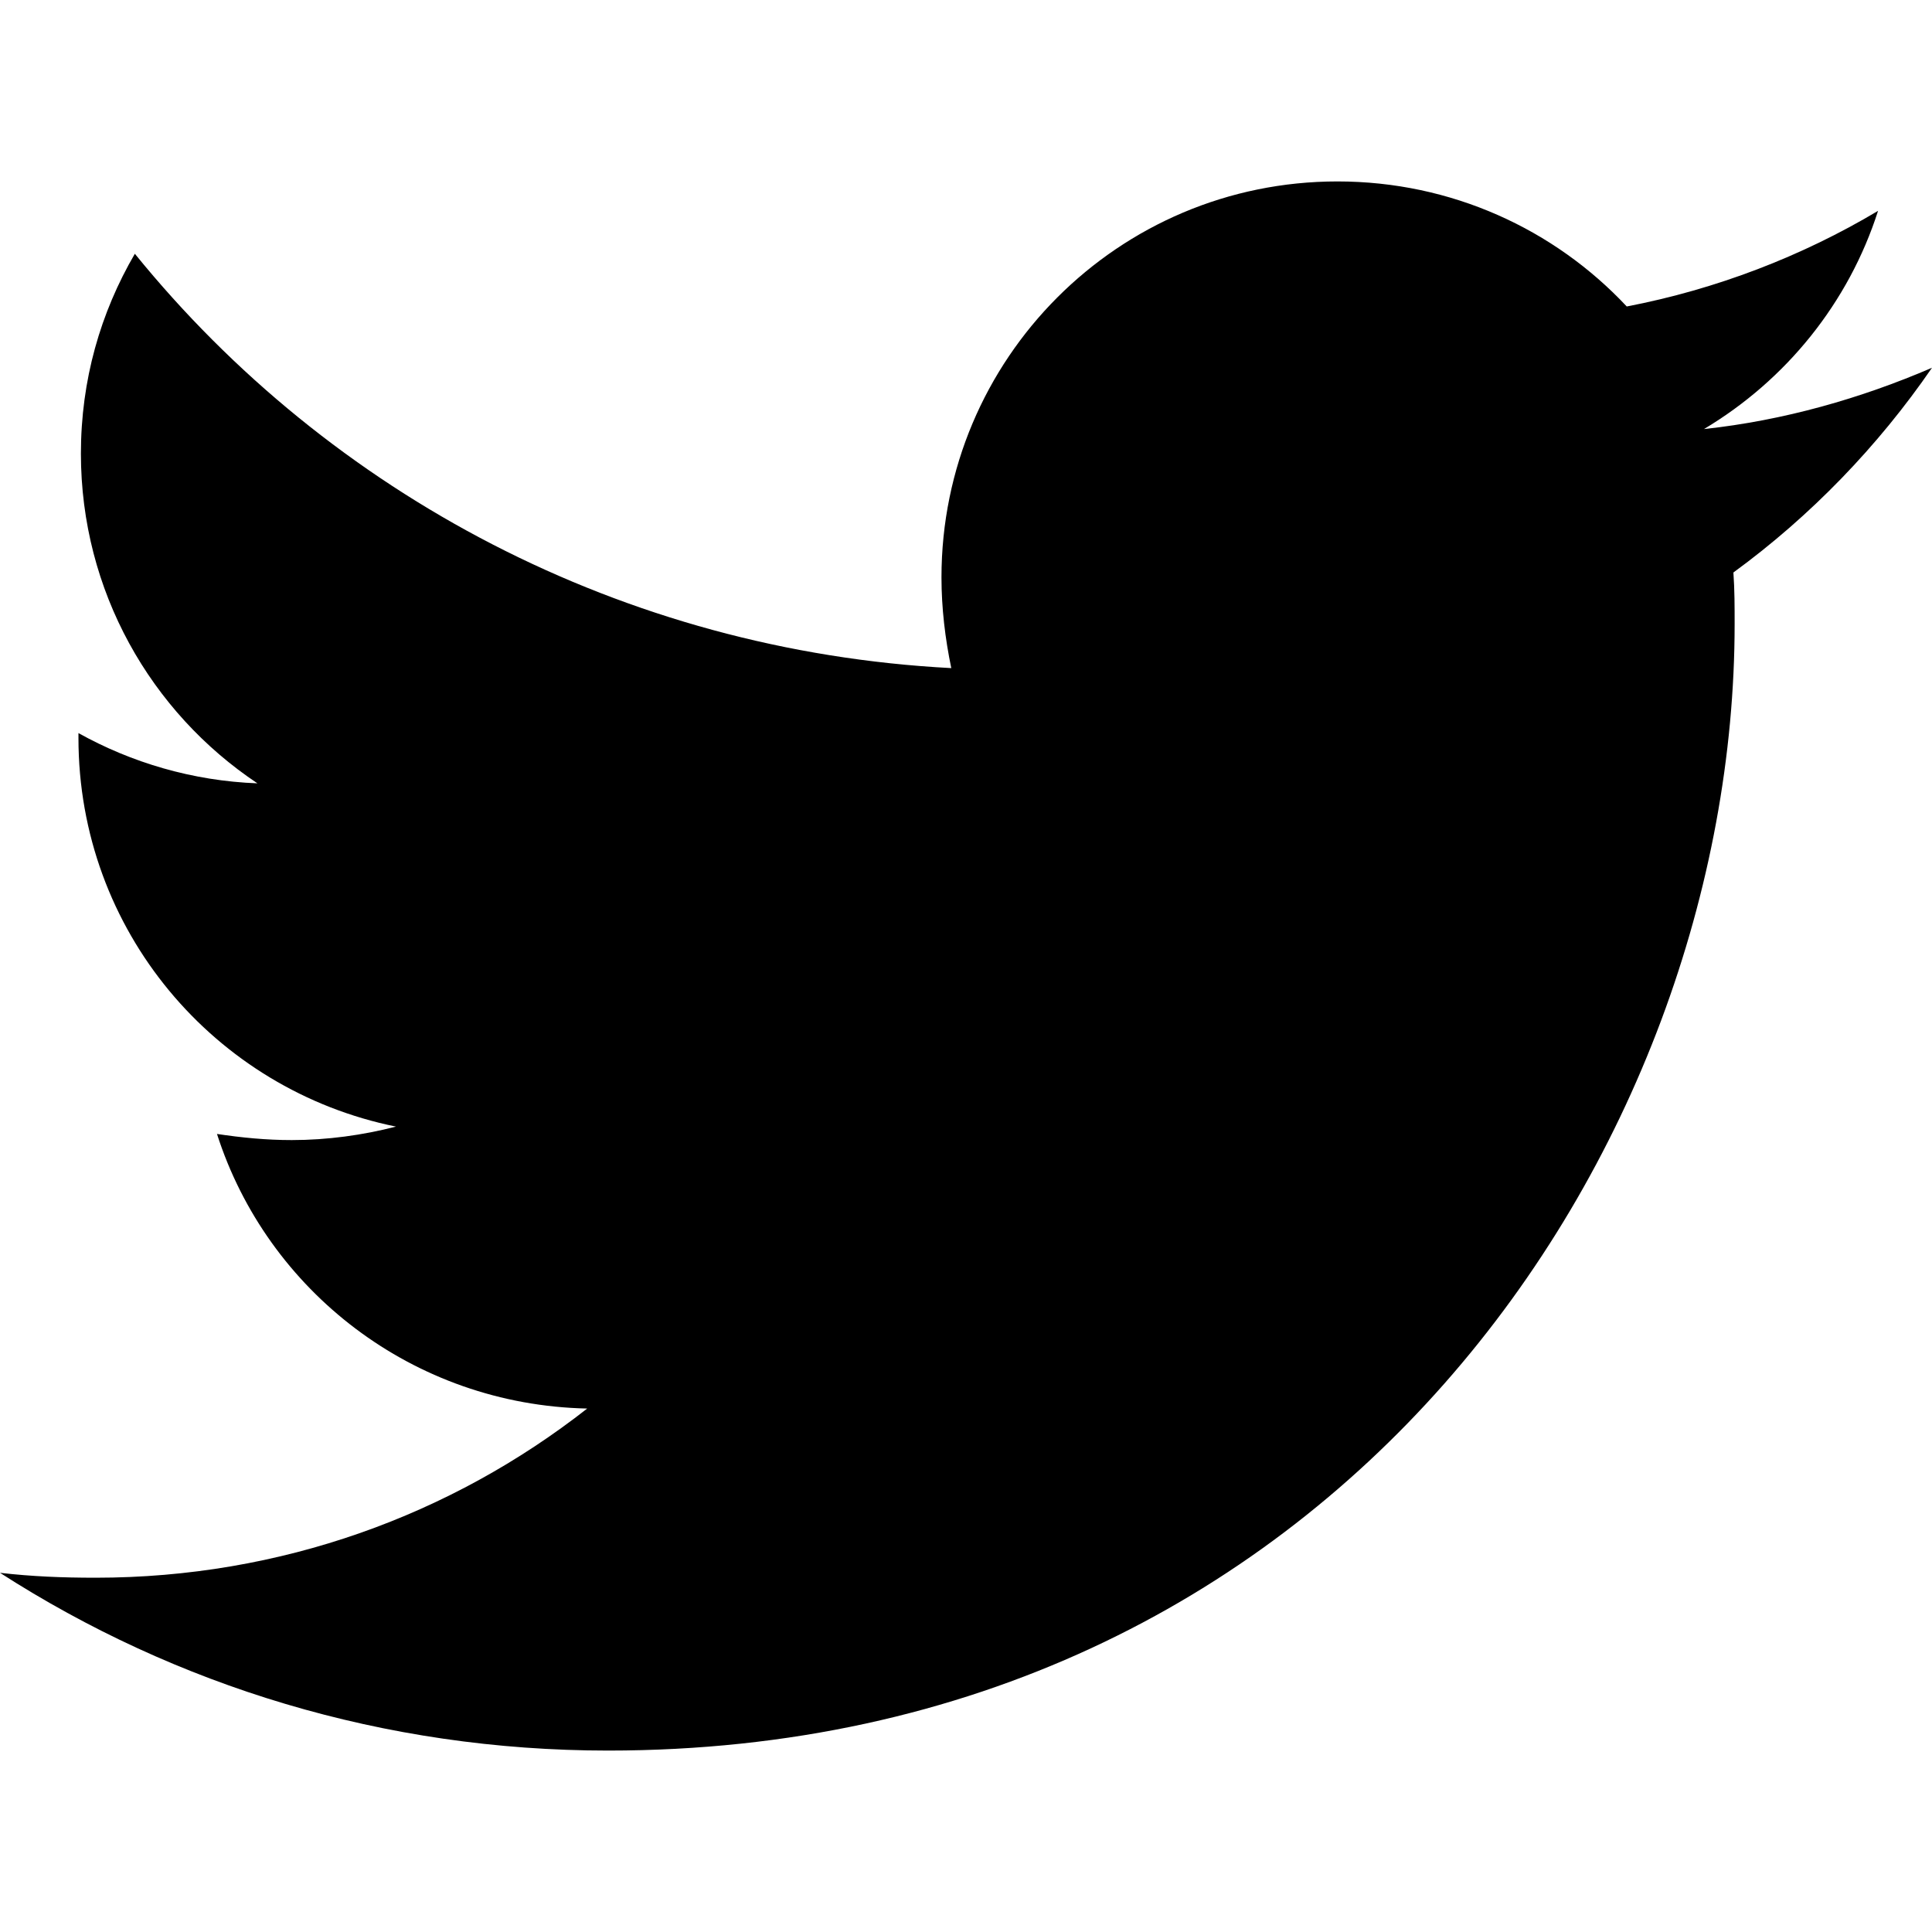
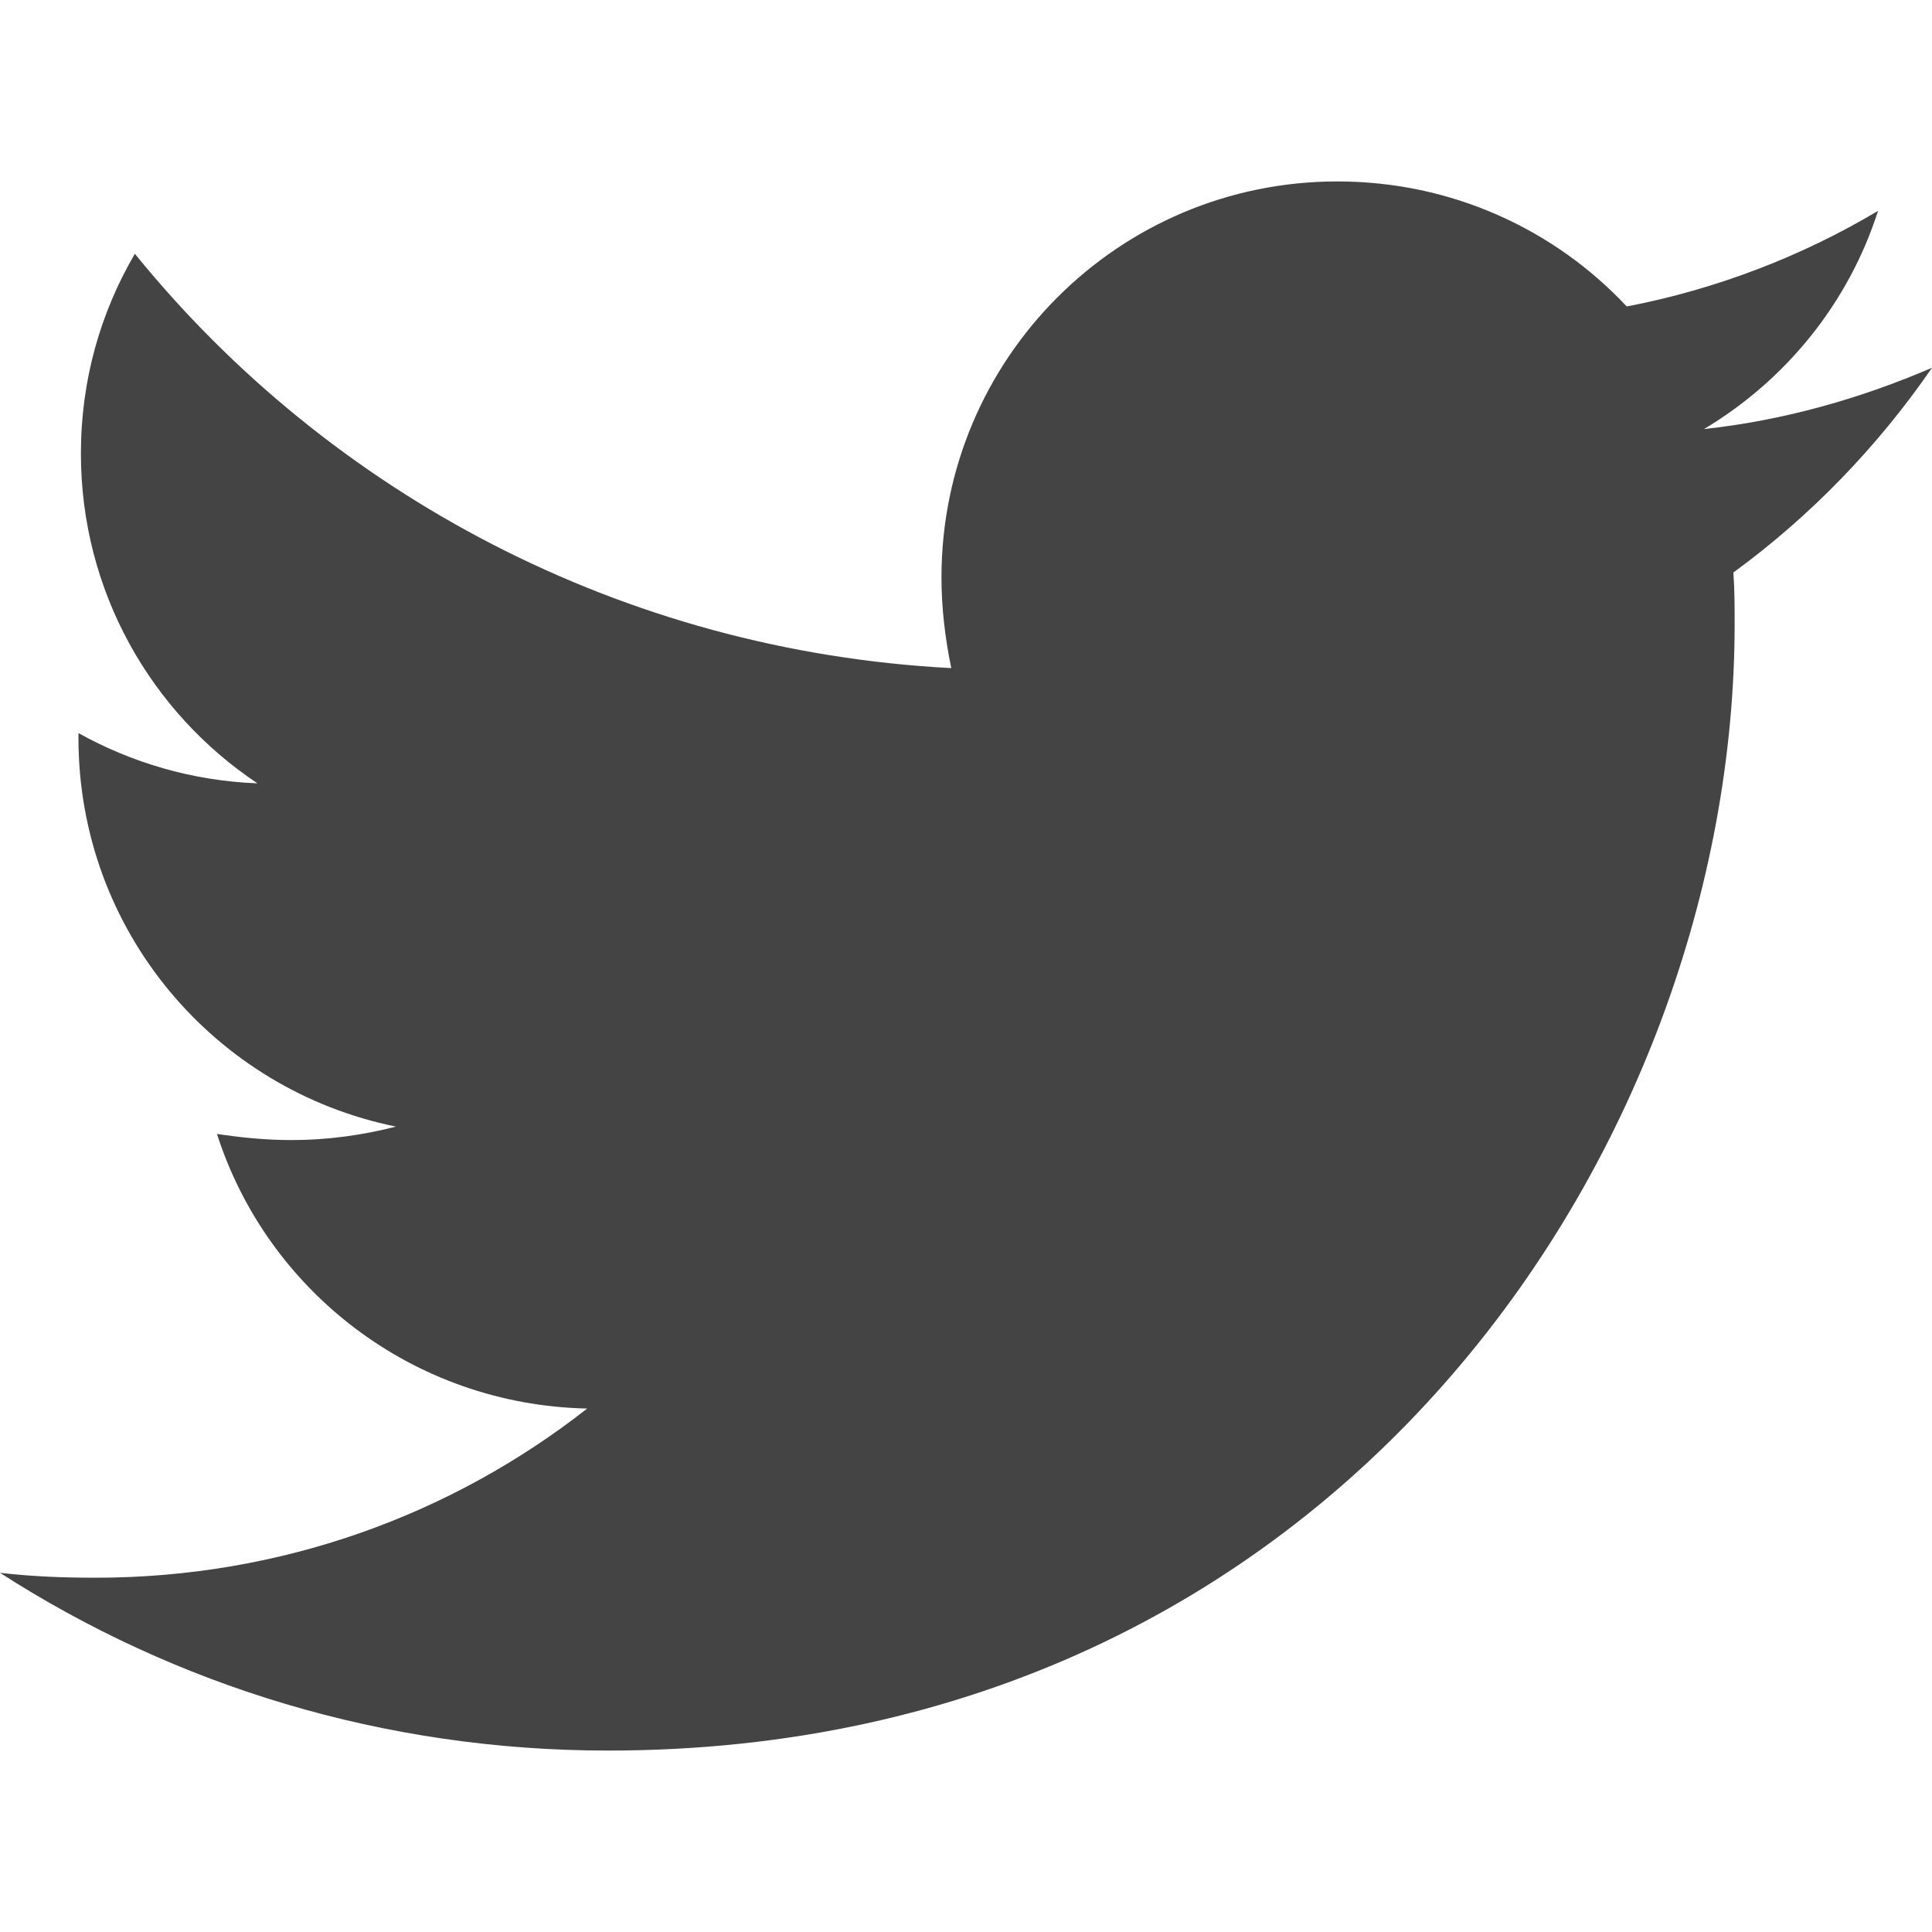
<svg xmlns="http://www.w3.org/2000/svg" viewBox="0 0 512 512">
-   <path d="M459.37 151.716c.325 4.548.325 9.097.325 13.645 0 138.72-105.583 298.558-298.558 298.558-59.452 0-114.68-17.219-161.137-47.106 8.447.974 16.568 1.299 25.34 1.299 49.055 0 94.213-16.568 130.274-44.832-46.132-.975-84.792-31.188-98.112-72.772 6.498.974 12.995 1.624 19.818 1.624 9.421 0 18.843-1.3 27.614-3.573-48.081-9.747-84.143-51.98-84.143-102.985v-1.299c13.969 7.797 30.214 12.67 47.431 13.319-28.264-18.843-46.781-51.005-46.781-87.391 0-19.492 5.197-37.36 14.294-52.954 51.655 63.675 129.3 105.258 216.365 109.807-1.624-7.797-2.599-15.918-2.599-24.04 0-57.828 46.782-104.934 104.934-104.934 30.213 0 57.502 12.67 76.67 33.137 23.715-4.548 46.456-13.32 66.599-25.34-7.798 24.366-24.366 44.833-46.132 57.827 21.117-2.273 41.584-8.122 60.426-16.243-14.292 20.791-32.161 39.308-52.628 54.253z" />
+   <path fill="#454444" d="M459.37 151.716c.325 4.548.325 9.097.325 13.645 0 138.72-105.583 298.558-298.558 298.558-59.452 0-114.68-17.219-161.137-47.106 8.447.974 16.568 1.299 25.34 1.299 49.055 0 94.213-16.568 130.274-44.832-46.132-.975-84.792-31.188-98.112-72.772 6.498.974 12.995 1.624 19.818 1.624 9.421 0 18.843-1.3 27.614-3.573-48.081-9.747-84.143-51.98-84.143-102.985v-1.299c13.969 7.797 30.214 12.67 47.431 13.319-28.264-18.843-46.781-51.005-46.781-87.391 0-19.492 5.197-37.36 14.294-52.954 51.655 63.675 129.3 105.258 216.365 109.807-1.624-7.797-2.599-15.918-2.599-24.04 0-57.828 46.782-104.934 104.934-104.934 30.213 0 57.502 12.67 76.67 33.137 23.715-4.548 46.456-13.32 66.599-25.34-7.798 24.366-24.366 44.833-46.132 57.827 21.117-2.273 41.584-8.122 60.426-16.243-14.292 20.791-32.161 39.308-52.628 54.253z" />
</svg>
